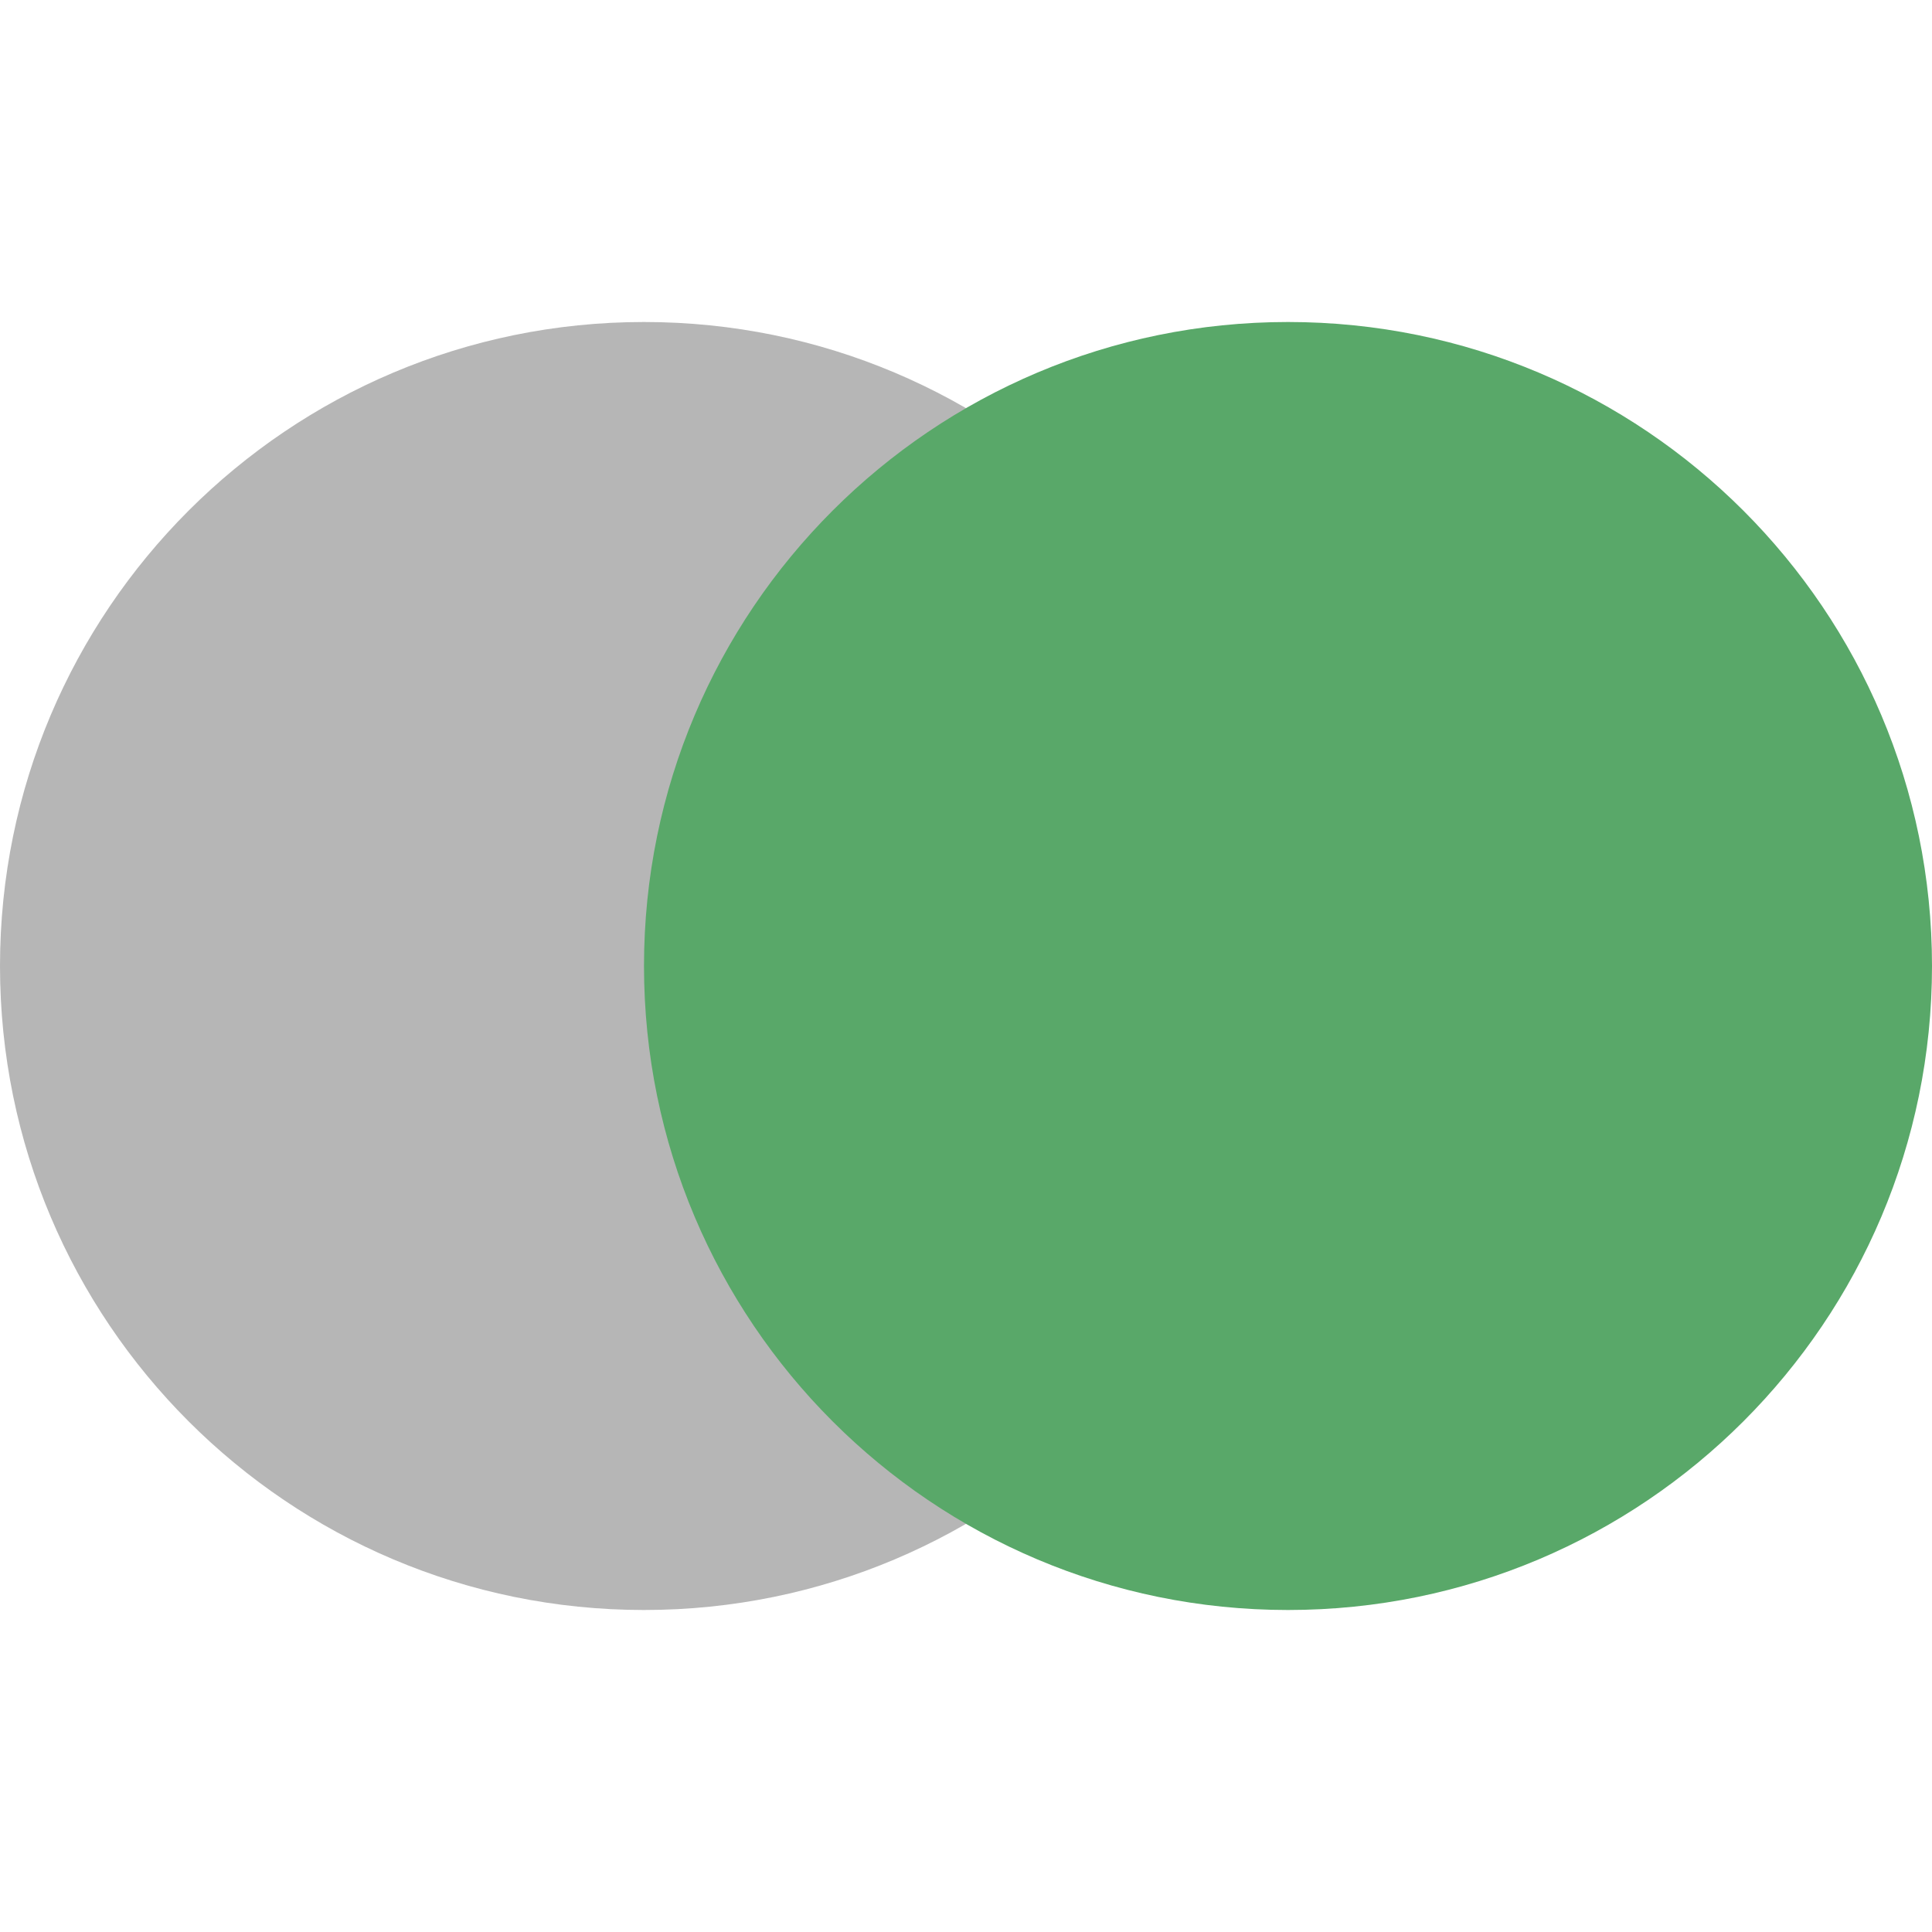
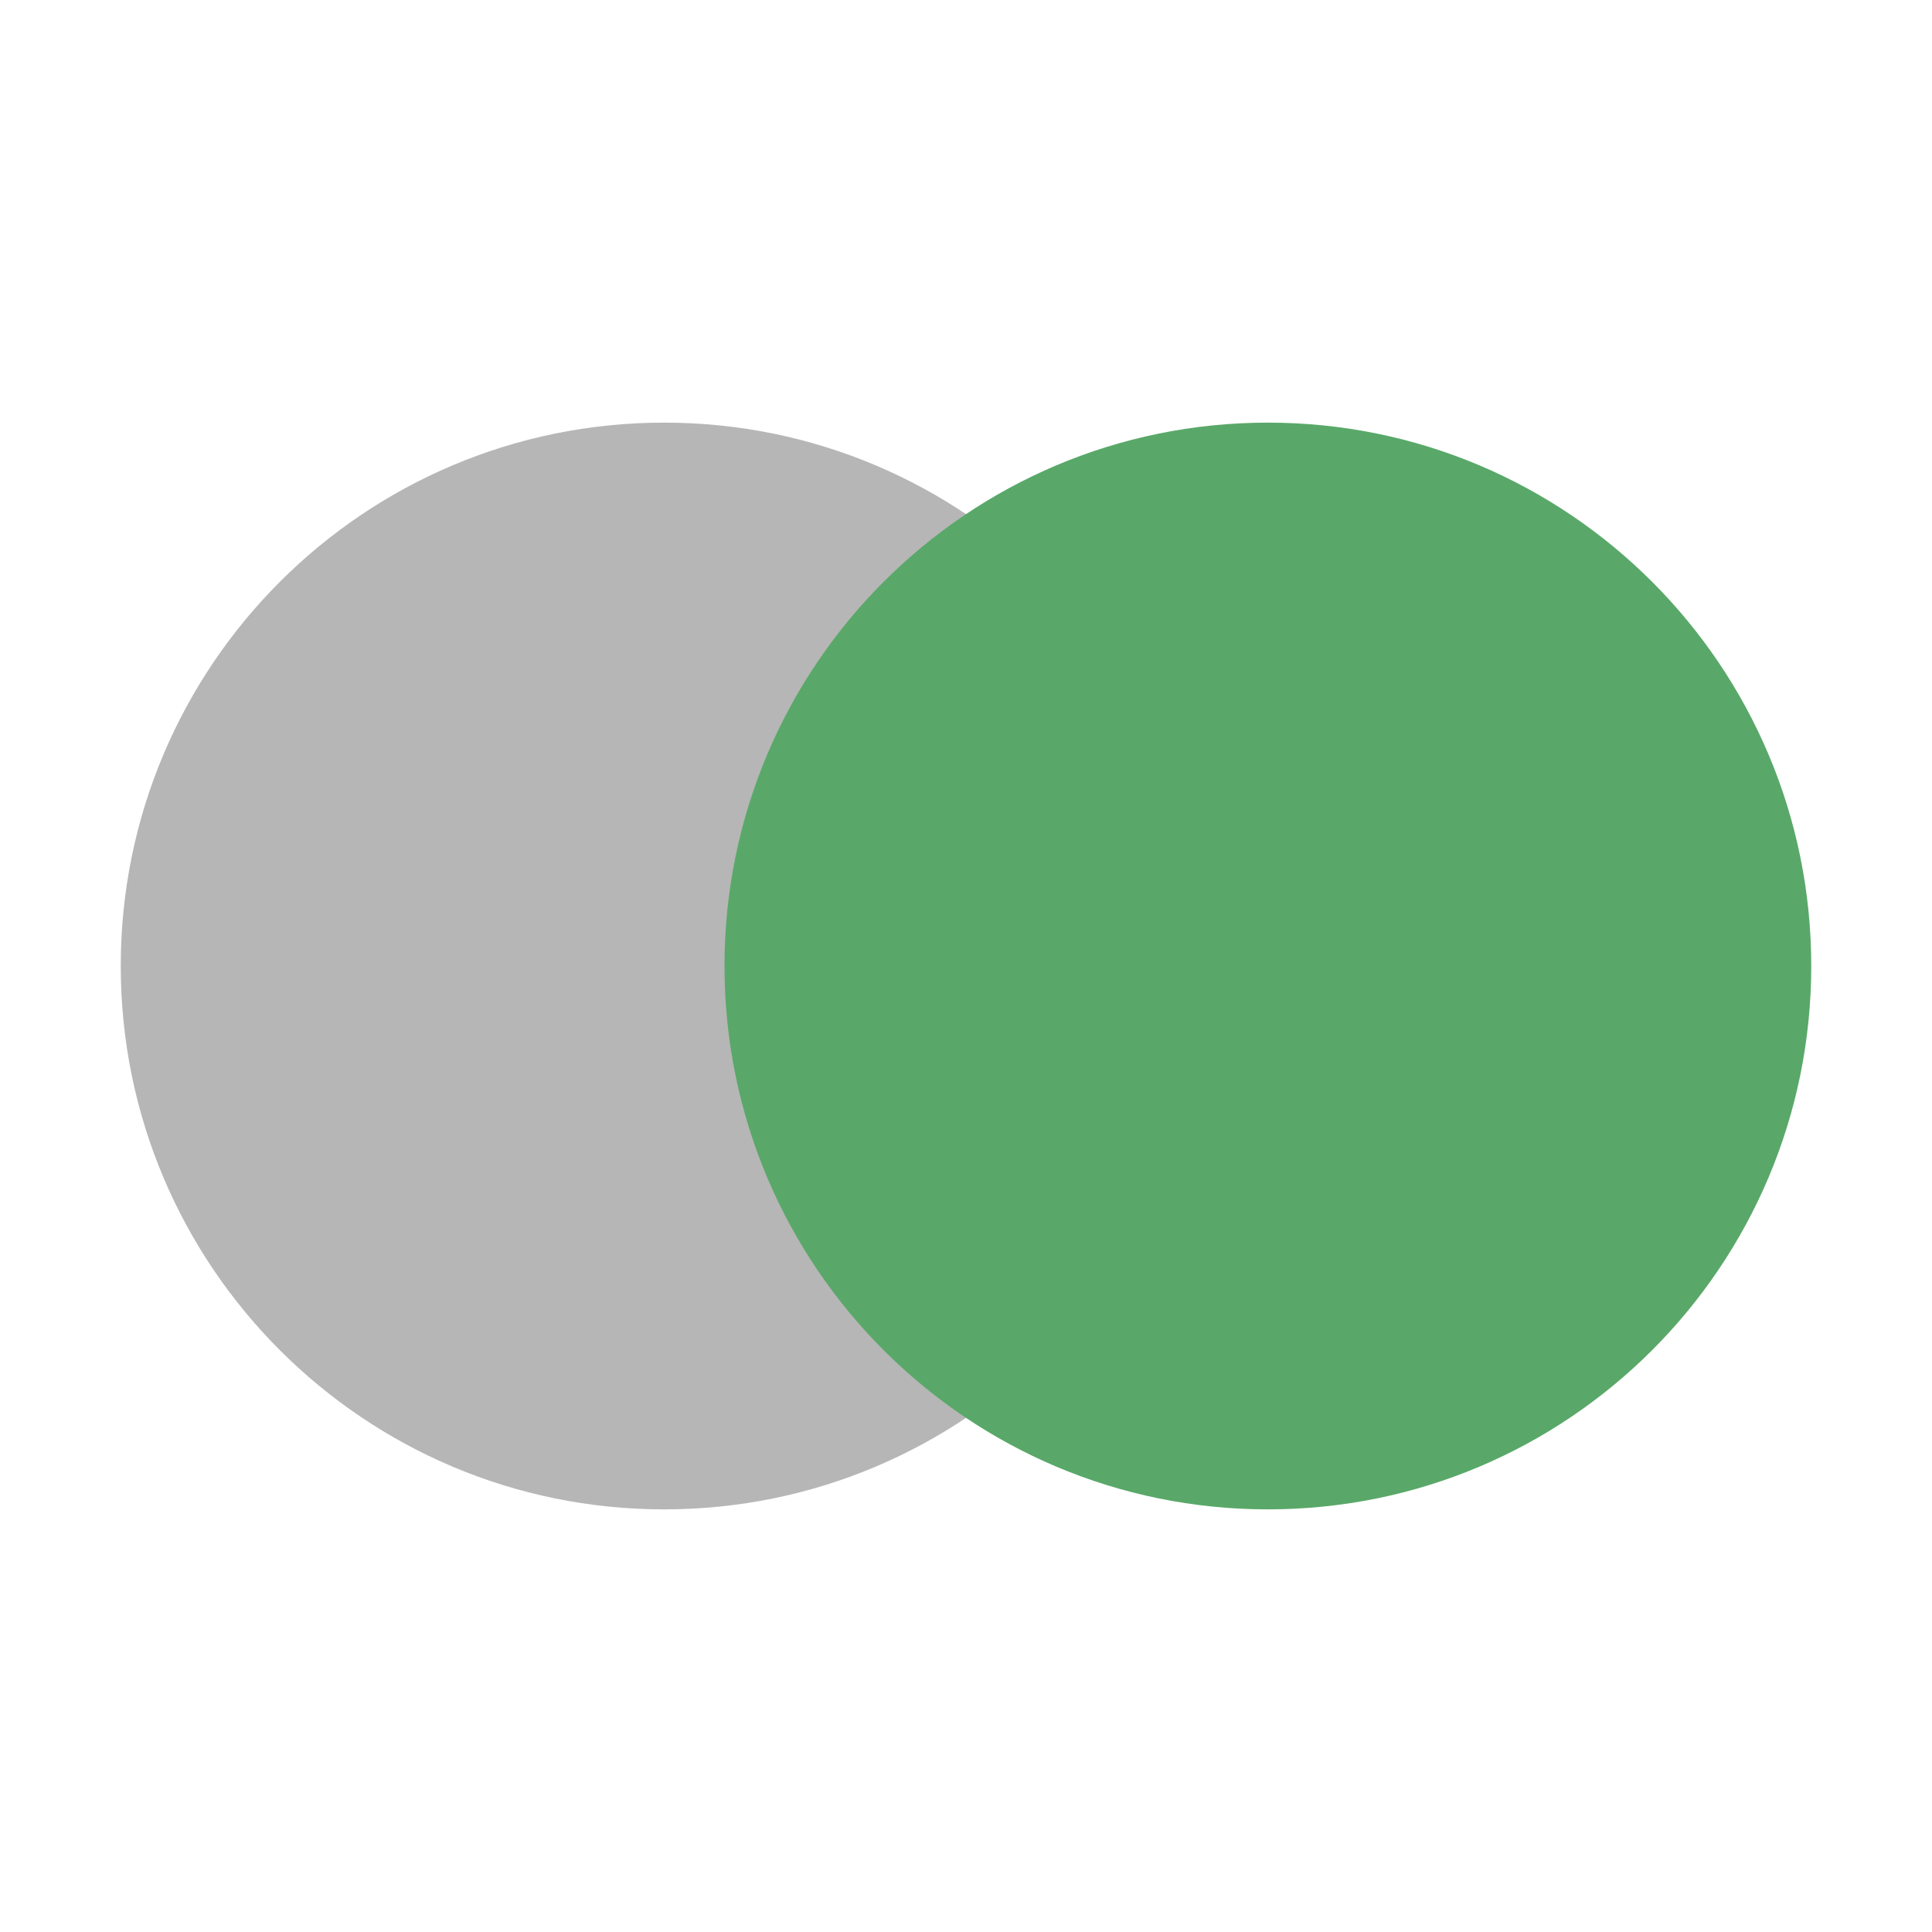
- <svg xmlns="http://www.w3.org/2000/svg" width="12" height="12" viewBox="0 0 12 12" fill="none">
-   <circle cx="4" cy="6" r="4" transform="rotate(-180 4 6)" fill="#6E6E6E" fill-opacity="0.5" />
-   <circle cx="8" cy="6" r="4" transform="rotate(-180 8 6)" fill="#59A869" />
+ <svg xmlns="http://www.w3.org/2000/svg" width="16" height="16" viewBox="0 0 16 16" fill="none">
+   <circle cx="5.5" cy="8" r="4.5" transform="rotate(-180 5.5 8)" fill="#6E6E6E" fill-opacity="0.5" />
+   <circle cx="10.5" cy="8" r="4.5" transform="rotate(-180 10.5 8)" fill="#59A869" />
</svg>
